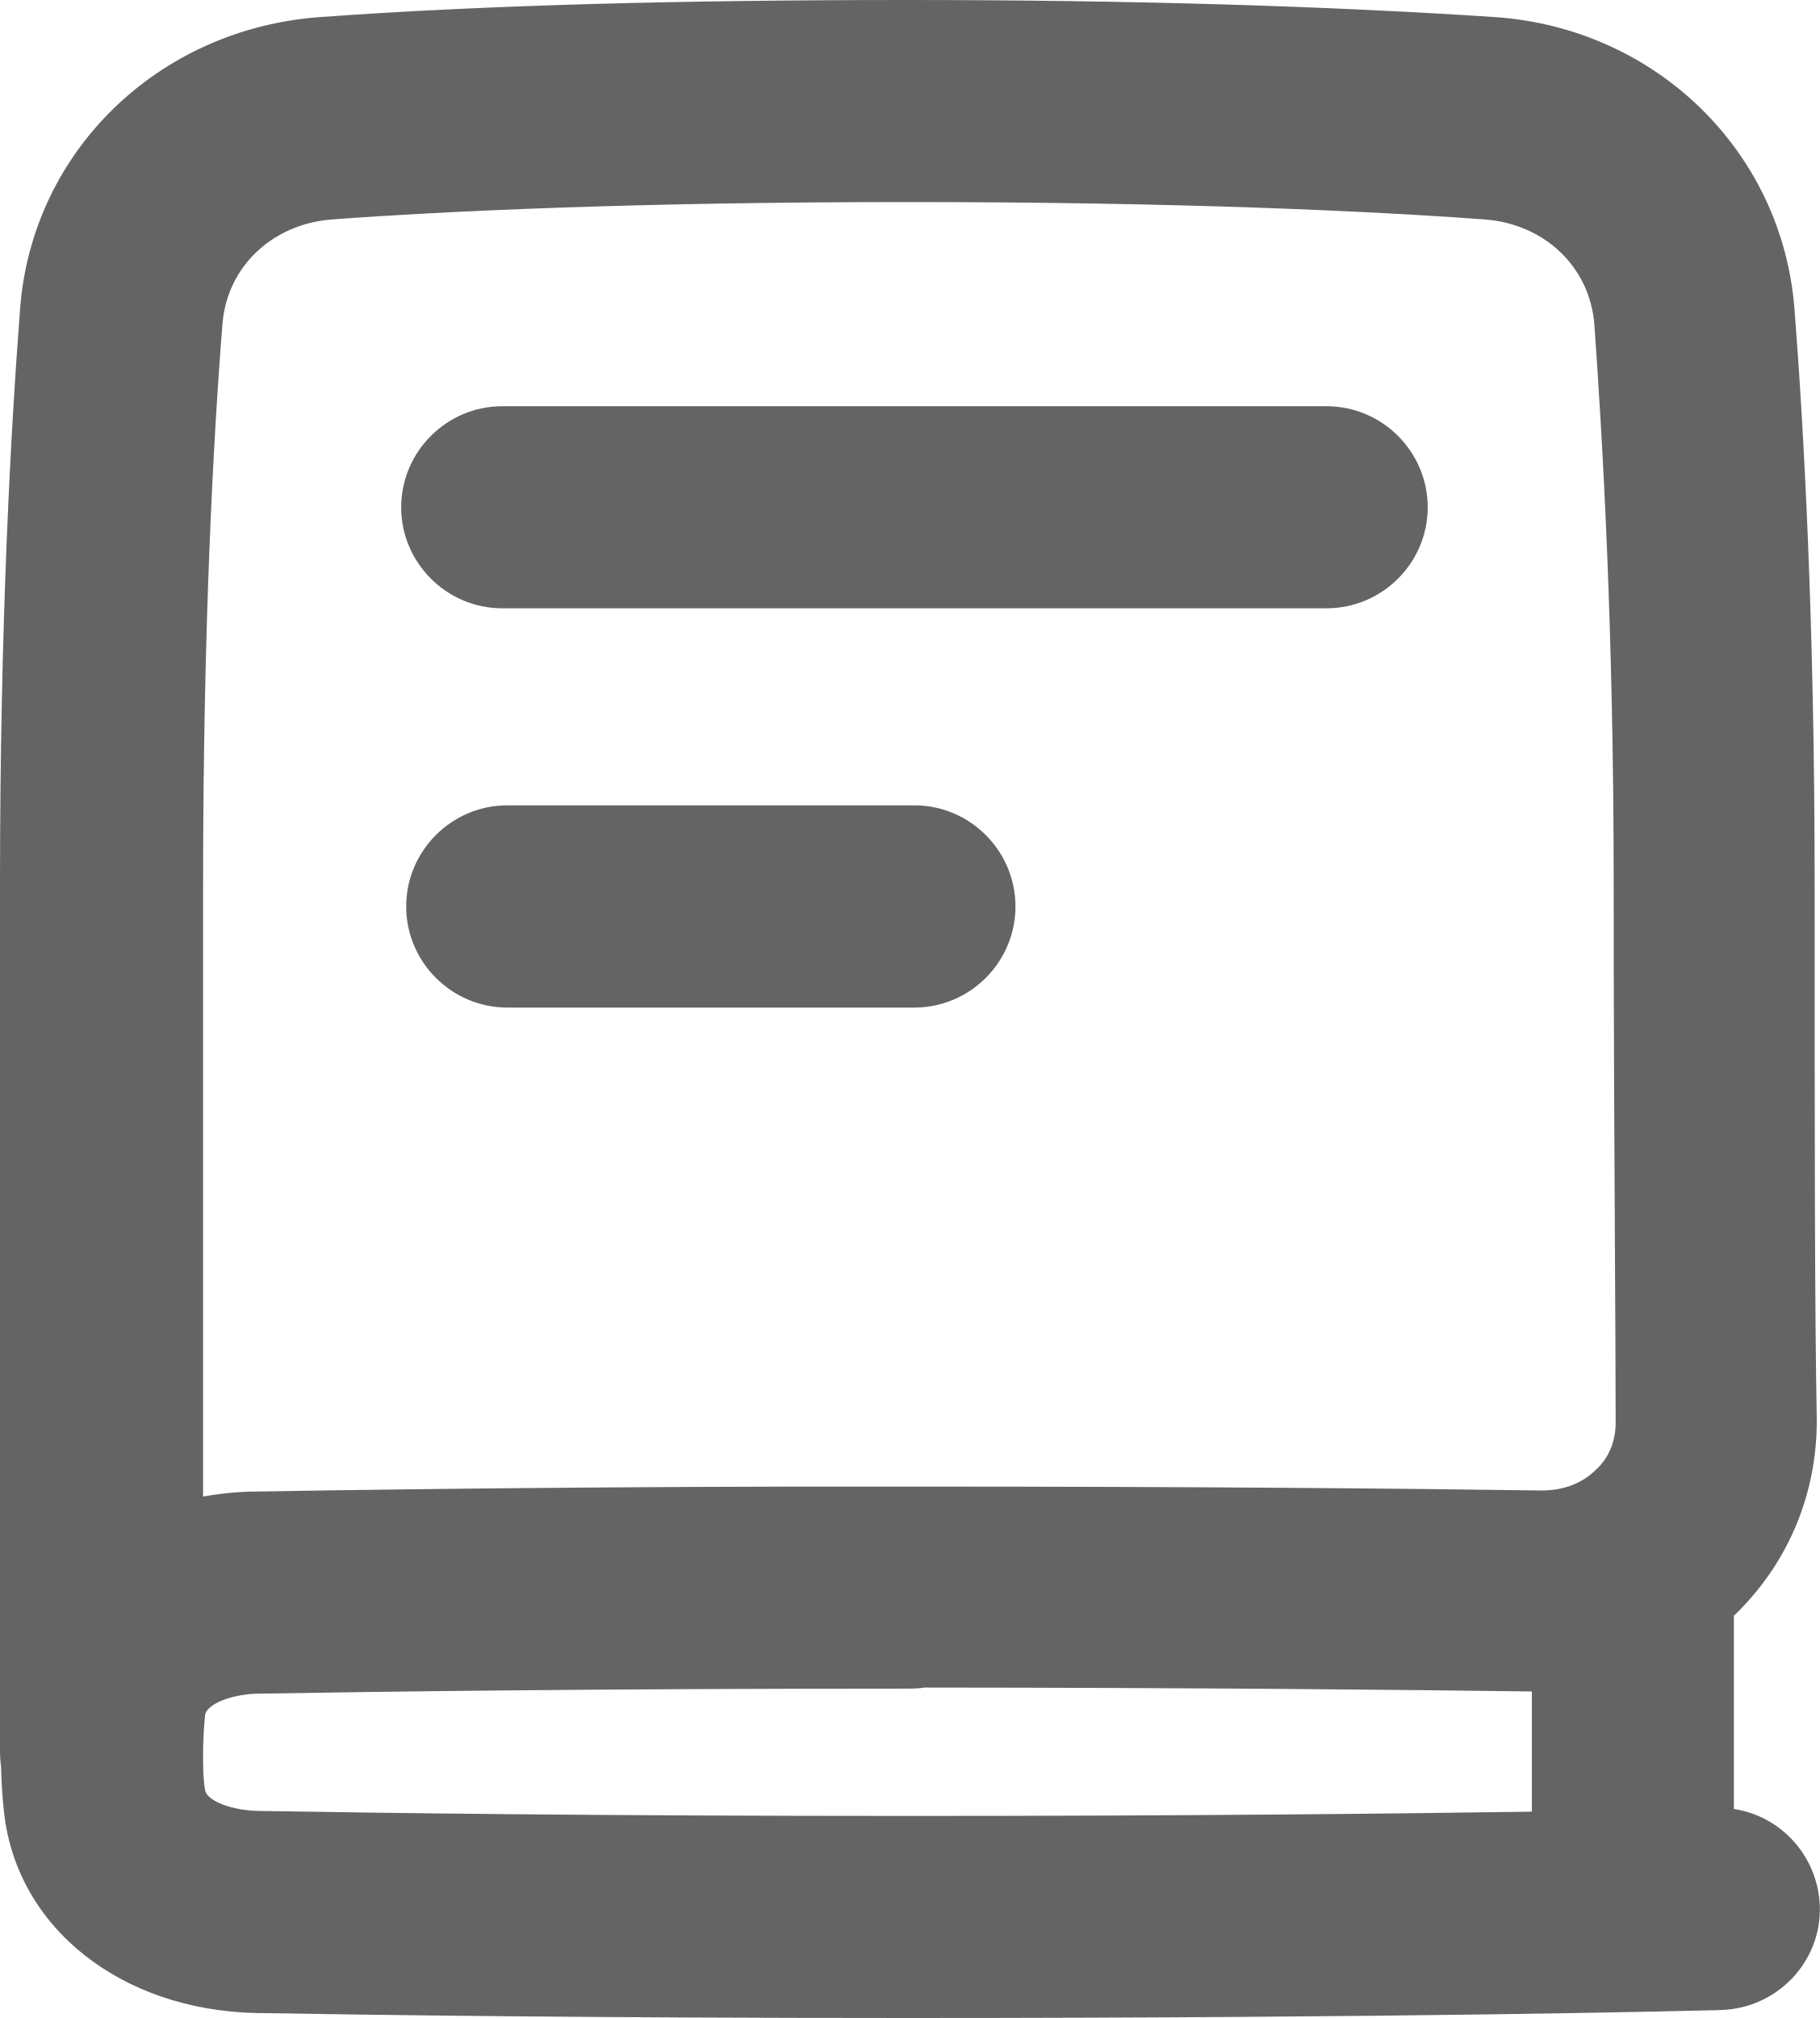
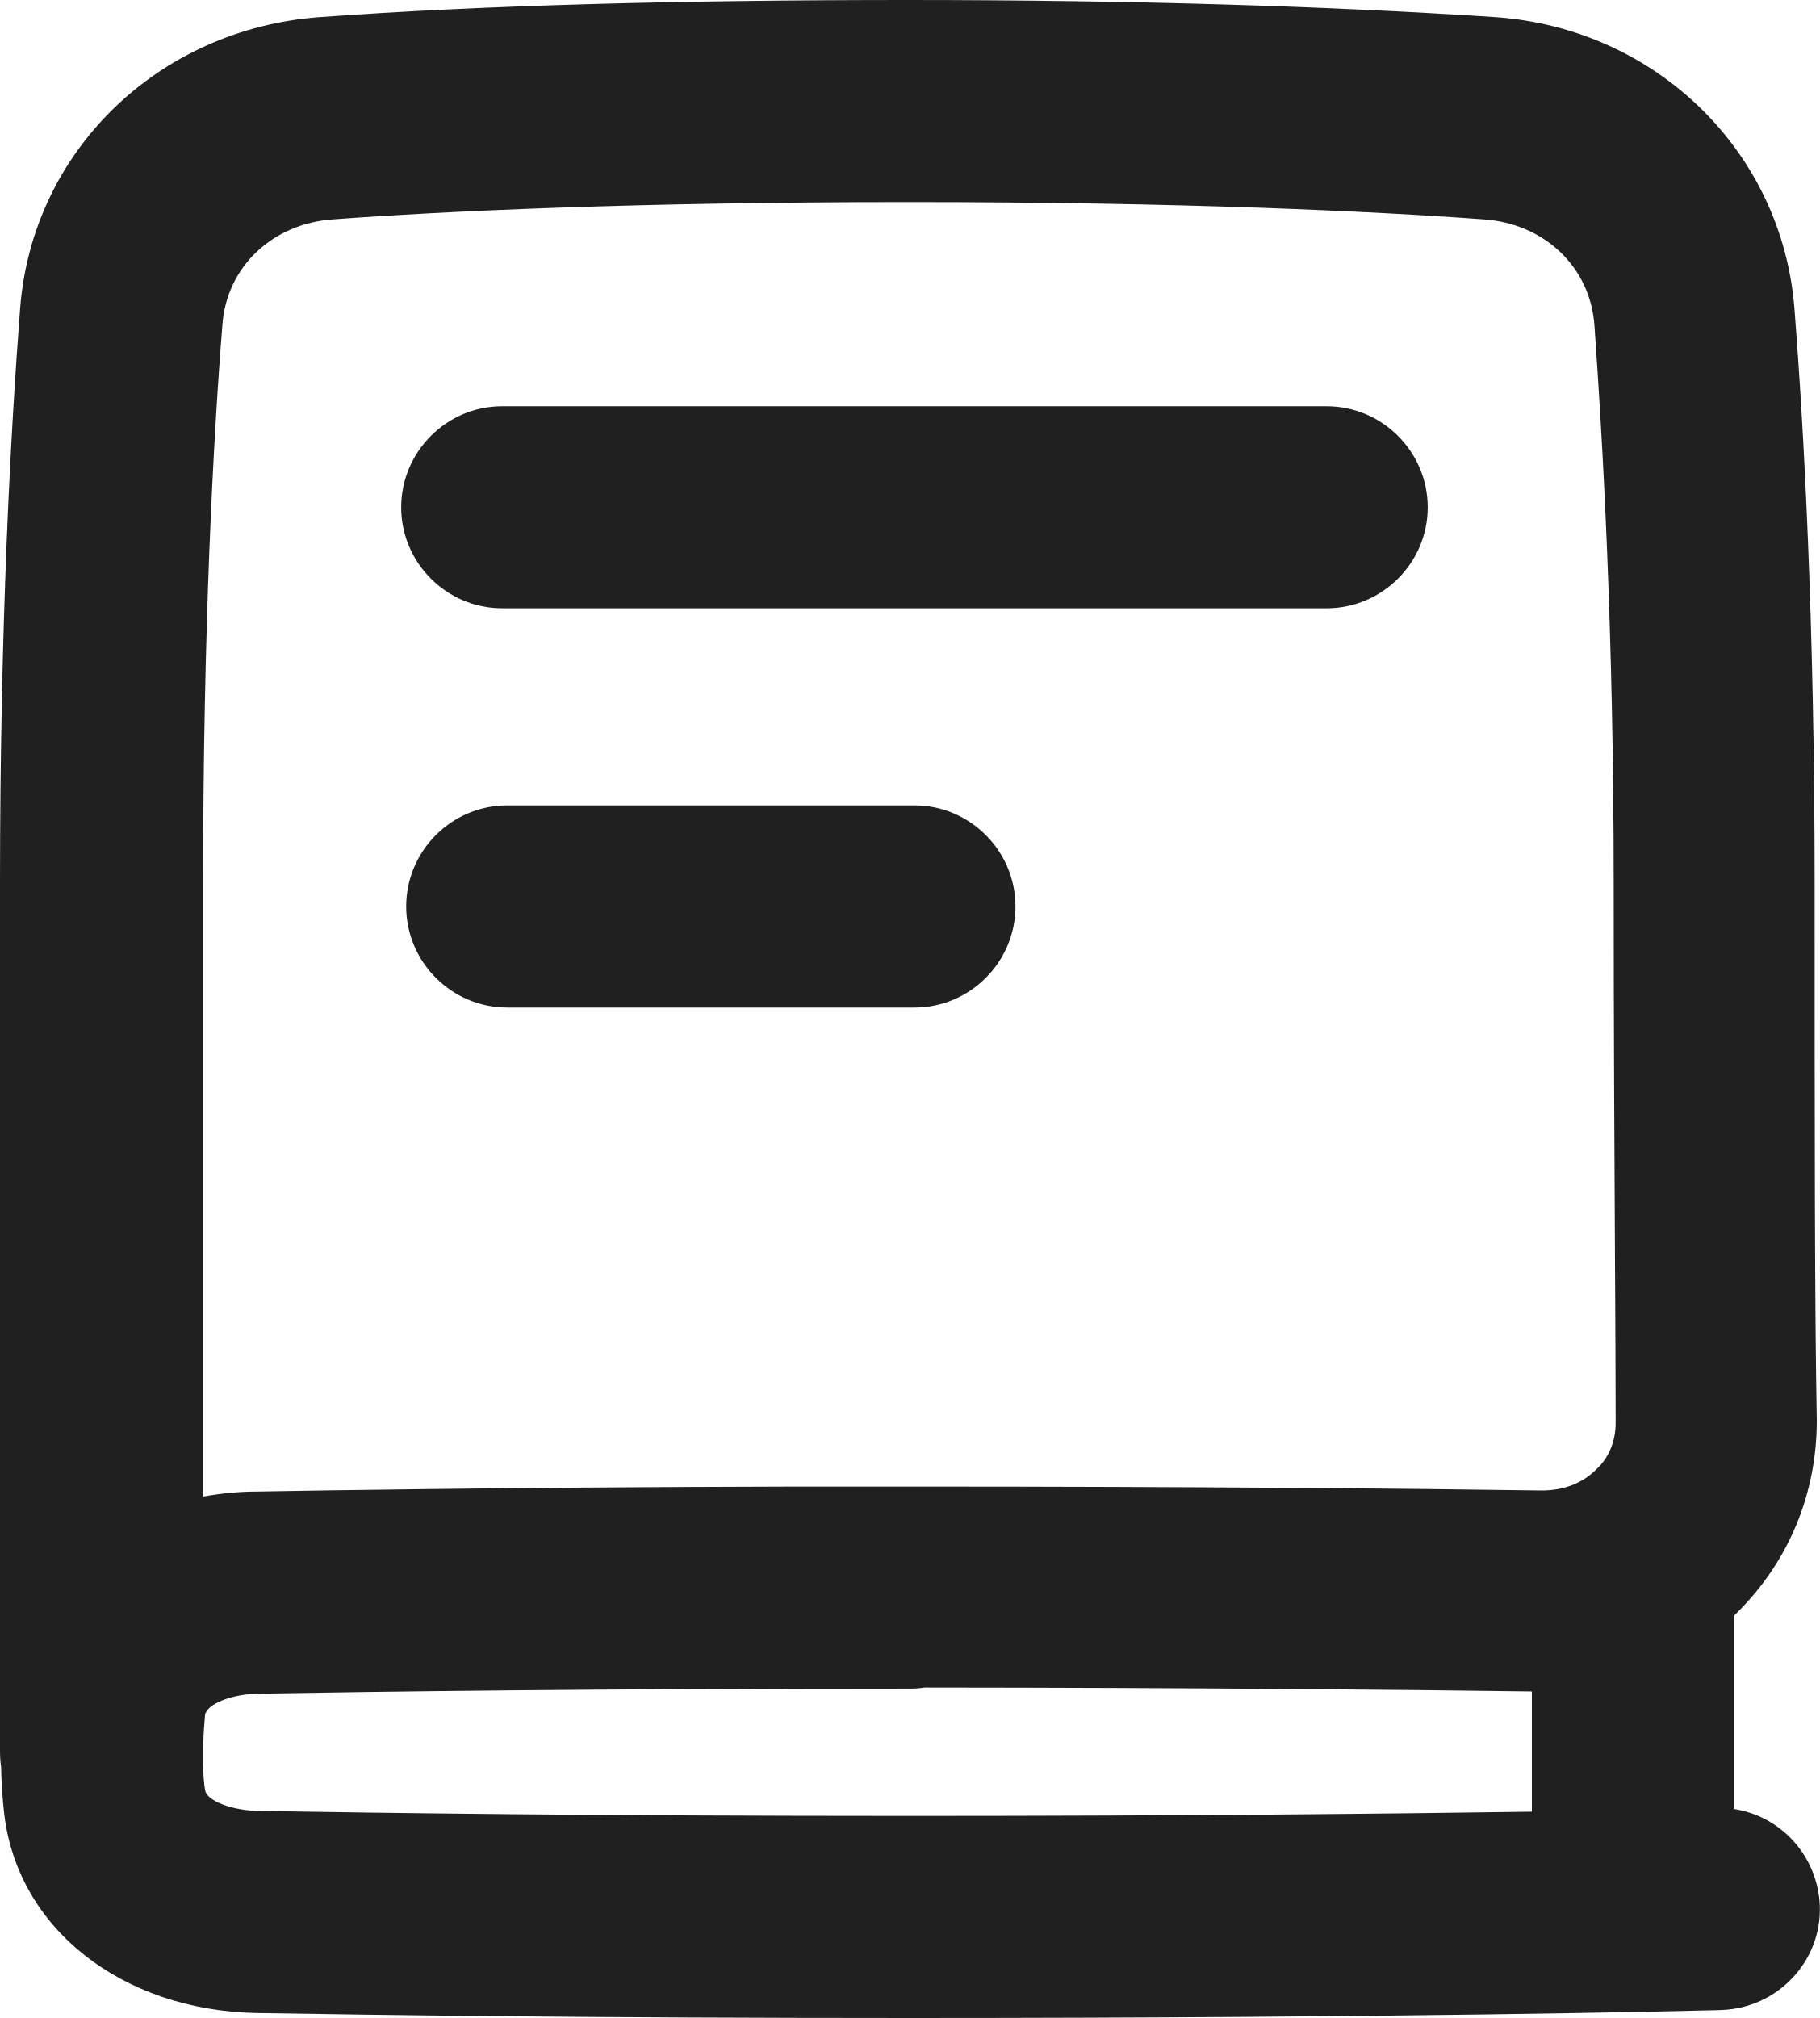
<svg xmlns="http://www.w3.org/2000/svg" preserveAspectRatio="none" overflow="visible" style="display: block;" width="10.206" height="11.316" viewBox="0 0 10.206 11.316" fill="none">
  <g id="fill">
-     <path d="M2.816 3.411C2.505 3.411 2.25 3.156 2.25 2.845C2.25 2.533 2.505 2.278 2.816 2.278H7.44C7.752 2.278 8.007 2.533 8.007 2.845C8.007 3.156 7.752 3.411 7.44 3.411H2.816Z" fill="#646464" />
-     <path d="M2.845 5.65H5.128C5.44 5.65 5.695 5.395 5.695 5.083C5.695 4.771 5.44 4.516 5.128 4.516H2.845C2.533 4.516 2.278 4.771 2.278 5.083C2.278 5.395 2.533 5.65 2.845 5.65Z" fill="#646464" />
-     <path fill-rule="evenodd" clip-rule="evenodd" d="M9.724 9.06C9.732 9.053 9.739 9.046 9.747 9.038C10.036 8.749 10.189 8.37 10.189 7.967C10.177 7.321 10.177 6.335 10.177 4.964C10.177 3.479 10.115 2.386 10.064 1.734C9.996 0.85 9.288 0.159 8.387 0.096C7.452 0.034 6.341 0 5.089 0C3.836 0 2.726 0.028 1.791 0.096C0.884 0.164 0.181 0.85 0.113 1.728C0.062 2.391 0 3.485 0 4.958V9.82C0 9.849 0.002 9.878 0.006 9.906C0.008 9.999 0.014 10.086 0.023 10.166C0.096 10.812 0.68 11.271 1.434 11.288C2.102 11.299 3.292 11.316 5.1 11.316H5.106C7.893 11.316 9.417 11.277 9.63 11.272L9.656 11.271C9.968 11.26 10.217 10.999 10.206 10.687C10.195 10.41 9.99 10.184 9.724 10.144V9.06ZM5.185 9.463C5.159 9.467 5.133 9.469 5.106 9.469C3.309 9.469 2.125 9.486 1.462 9.497C1.303 9.497 1.162 9.554 1.15 9.616C1.145 9.679 1.139 9.747 1.139 9.826C1.139 9.905 1.139 9.973 1.15 10.036C1.156 10.098 1.303 10.155 1.462 10.155C2.125 10.166 3.309 10.183 5.106 10.183C6.673 10.183 7.837 10.17 8.591 10.159V9.485C7.851 9.475 6.711 9.464 5.185 9.463ZM1.87 1.23C2.493 1.184 3.564 1.133 5.089 1.133H5.1C6.624 1.133 7.69 1.184 8.319 1.23C8.659 1.252 8.919 1.496 8.942 1.825C8.987 2.459 9.05 3.519 9.05 4.964C9.05 5.781 9.054 6.462 9.057 7.016C9.059 7.396 9.061 7.716 9.061 7.979C9.061 8.075 9.027 8.171 8.953 8.239C8.874 8.319 8.766 8.358 8.647 8.358C7.891 8.347 6.712 8.336 5.111 8.336L5.106 8.336C4.885 8.336 4.674 8.336 4.471 8.336C3.591 8.338 2.882 8.344 2.329 8.351C1.967 8.355 1.672 8.36 1.439 8.364L1.438 8.364C1.336 8.364 1.235 8.375 1.139 8.392V4.964C1.139 3.525 1.196 2.465 1.247 1.825C1.269 1.496 1.53 1.252 1.87 1.23Z" fill="#646464" />
+     <path d="M2.816 3.411C2.505 3.411 2.25 3.156 2.25 2.845C2.25 2.533 2.505 2.278 2.816 2.278H7.44C7.752 2.278 8.007 2.533 8.007 2.845C8.007 3.156 7.752 3.411 7.44 3.411H2.816Z" fill="#202020" />
+     <path d="M2.845 5.65H5.128C5.44 5.65 5.695 5.395 5.695 5.083C5.695 4.771 5.44 4.516 5.128 4.516H2.845C2.533 4.516 2.278 4.771 2.278 5.083C2.278 5.395 2.533 5.65 2.845 5.65Z" fill="#202020" />
+     <path fill-rule="evenodd" clip-rule="evenodd" d="M9.724 9.06C9.732 9.053 9.739 9.046 9.747 9.038C10.036 8.749 10.189 8.37 10.189 7.967C10.177 7.321 10.177 6.335 10.177 4.964C10.177 3.479 10.115 2.386 10.064 1.734C9.996 0.85 9.288 0.159 8.387 0.096C7.452 0.034 6.341 0 5.089 0C3.836 0 2.726 0.028 1.791 0.096C0.884 0.164 0.181 0.85 0.113 1.728C0.062 2.391 0 3.485 0 4.958V9.82C0 9.849 0.002 9.878 0.006 9.906C0.008 9.999 0.014 10.086 0.023 10.166C0.096 10.812 0.68 11.271 1.434 11.288C2.102 11.299 3.292 11.316 5.1 11.316H5.106C7.893 11.316 9.417 11.277 9.63 11.272L9.656 11.271C9.968 11.26 10.217 10.999 10.206 10.687C10.195 10.41 9.99 10.184 9.724 10.144V9.06ZM5.185 9.463C5.159 9.467 5.133 9.469 5.106 9.469C3.309 9.469 2.125 9.486 1.462 9.497C1.303 9.497 1.162 9.554 1.15 9.616C1.145 9.679 1.139 9.747 1.139 9.826C1.139 9.905 1.139 9.973 1.15 10.036C1.156 10.098 1.303 10.155 1.462 10.155C2.125 10.166 3.309 10.183 5.106 10.183C6.673 10.183 7.837 10.17 8.591 10.159V9.485C7.851 9.475 6.711 9.464 5.185 9.463ZM1.87 1.23C2.493 1.184 3.564 1.133 5.089 1.133H5.1C6.624 1.133 7.69 1.184 8.319 1.23C8.659 1.252 8.919 1.496 8.942 1.825C8.987 2.459 9.05 3.519 9.05 4.964C9.05 5.781 9.054 6.462 9.057 7.016C9.059 7.396 9.061 7.716 9.061 7.979C9.061 8.075 9.027 8.171 8.953 8.239C8.874 8.319 8.766 8.358 8.647 8.358C7.891 8.347 6.712 8.336 5.111 8.336L5.106 8.336C4.885 8.336 4.674 8.336 4.471 8.336C3.591 8.338 2.882 8.344 2.329 8.351C1.967 8.355 1.672 8.36 1.439 8.364L1.438 8.364C1.336 8.364 1.235 8.375 1.139 8.392V4.964C1.139 3.525 1.196 2.465 1.247 1.825C1.269 1.496 1.53 1.252 1.87 1.23Z" fill="#202020" />
  </g>
</svg>
